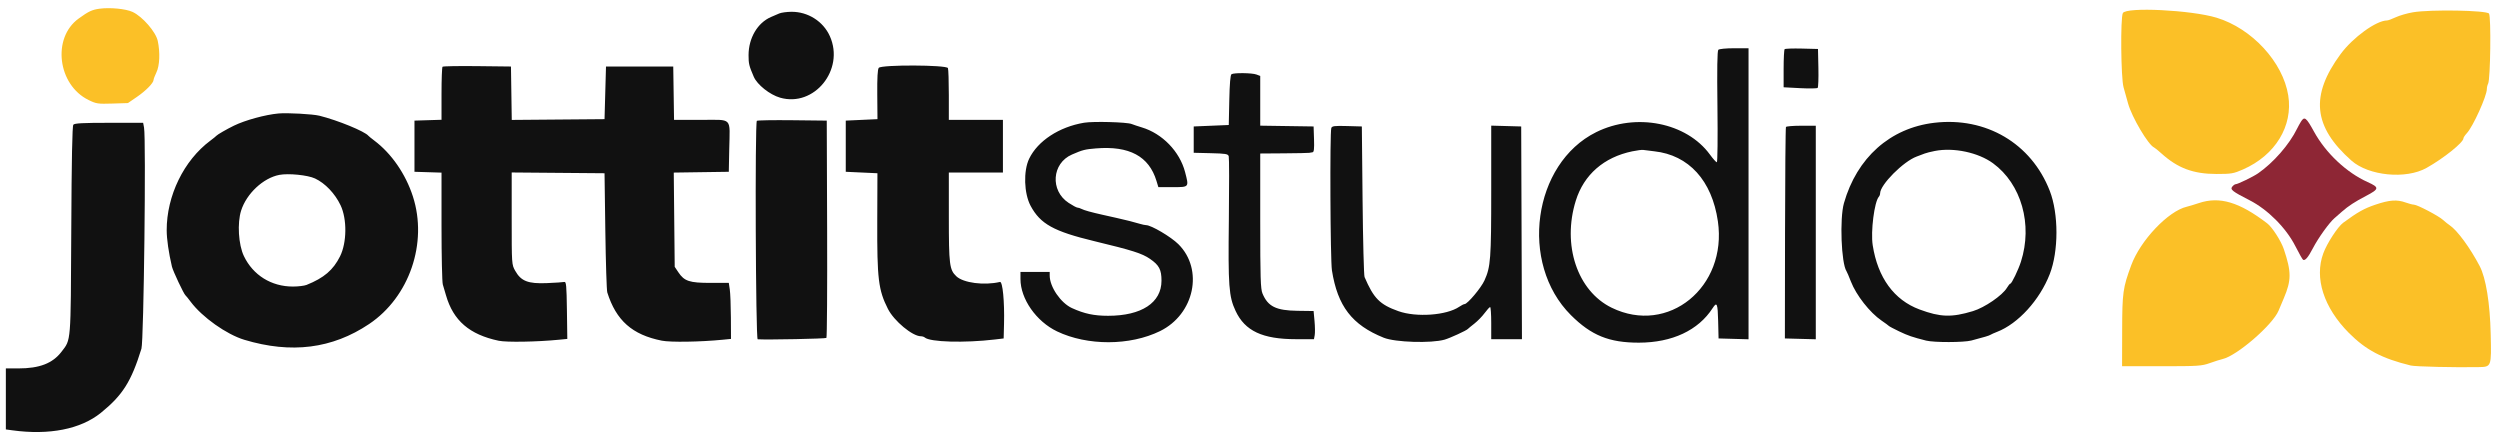
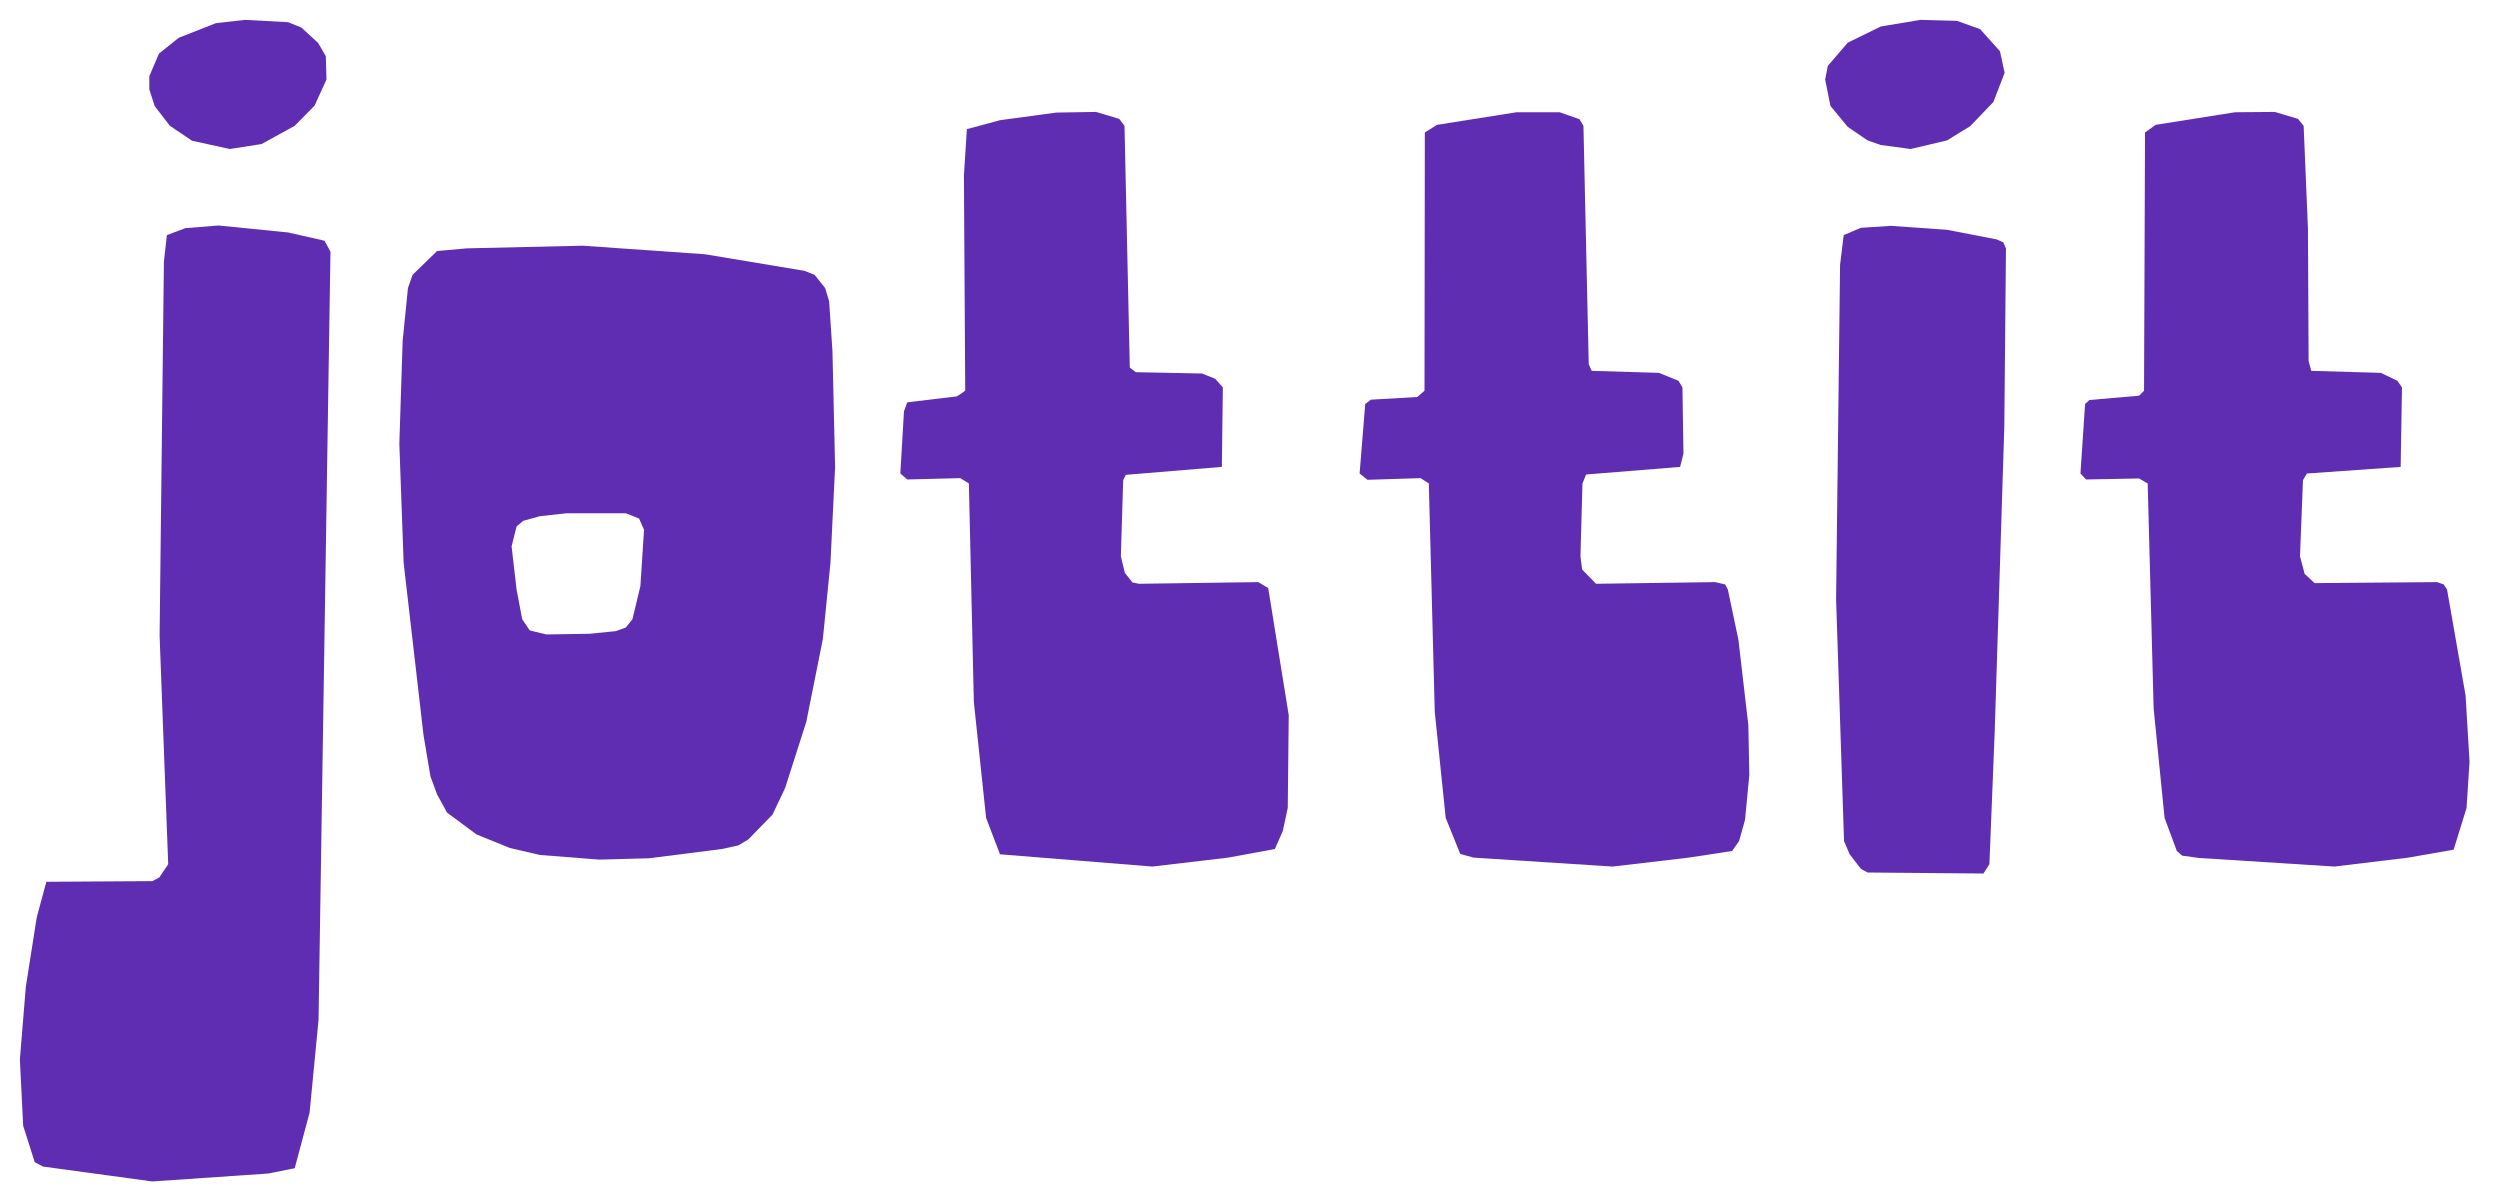
- <svg xmlns="http://www.w3.org/2000/svg" viewBox="12 10 1710 302" fill="none">
-   <path d="M 545 19.204 C 543.625 19.791, 541.088 20.883, 539.363 21.629 C 530.155 25.613, 524.043 35.997, 524.015 47.703 C 524.001 53.545, 524.364 55.056, 527.575 62.500 C 529.929 67.959, 538.529 74.784, 545.616 76.819 C 568.947 83.516, 589.869 57.666, 579.641 34.779 C 575.081 24.575, 564.572 17.933, 553.203 18.068 C 550.066 18.105, 546.375 18.616, 545 19.204 M 1187.335 44.065 C 1186.603 44.797, 1186.414 56.984, 1186.729 83.065 C 1186.987 104.394, 1186.805 121, 1186.314 121 C 1185.833 121, 1183.716 118.638, 1181.610 115.750 C 1165.582 93.777, 1130.972 86.939, 1103.819 100.382 C 1060.450 121.852, 1050.992 190.084, 1086.474 225.514 C 1100.417 239.437, 1112.684 244.411, 1133 244.381 C 1155.745 244.346, 1173.647 235.962, 1183.457 220.750 C 1186.391 216.199, 1186.924 217.473, 1187.218 229.750 L 1187.500 241.500 1197.750 241.785 L 1208 242.070 1208 142.535 L 1208 43 1198.200 43 C 1192.602 43, 1187.943 43.457, 1187.335 44.065 M 1232.698 43.636 C 1232.314 44.019, 1232 50.041, 1232 57.017 L 1232 69.700 1243.250 70.296 C 1249.438 70.624, 1254.852 70.542, 1255.281 70.115 C 1255.711 69.687, 1255.936 63.524, 1255.781 56.419 L 1255.500 43.500 1244.448 43.219 C 1238.369 43.065, 1233.081 43.252, 1232.698 43.636 M 314.685 55.649 C 314.308 56.025, 314 64.341, 314 74.129 L 314 91.925 304.750 92.212 L 295.500 92.500 295.500 110 L 295.500 127.500 304.750 127.788 L 314 128.075 314 164.888 C 314 185.136, 314.398 203.006, 314.883 204.601 C 315.369 206.195, 316.350 209.525, 317.064 212 C 322.053 229.309, 333.107 238.838, 353.110 243.069 C 358.484 244.206, 379.212 243.858, 394.271 242.379 L 400.042 241.812 399.771 222.156 C 399.538 205.281, 399.288 202.551, 398 202.859 C 397.175 203.056, 391.775 203.414, 386 203.653 C 373.201 204.183, 368.377 202.299, 364.400 195.220 C 362.008 190.960, 362 190.843, 362 159.459 L 362 127.972 393.750 128.236 L 425.500 128.500 426.046 168 C 426.346 189.725, 426.946 208.625, 427.379 210 C 433.441 229.243, 444.464 238.996, 464.696 243.019 C 470.639 244.200, 490.917 243.889, 506.250 242.381 L 512 241.815 511.926 227.157 C 511.885 219.096, 511.548 210.475, 511.176 208 L 510.500 203.500 498 203.500 C 483.583 203.500, 480.082 202.345, 476 196.239 L 473.500 192.500 473.177 160.272 L 472.853 128.045 491.677 127.772 L 510.500 127.500 510.802 112.024 C 511.236 89.719, 513.434 92, 491.504 92 L 473.045 92 472.773 73.750 L 472.500 55.500 449.500 55.500 L 426.500 55.500 426 73.500 L 425.500 91.500 393.773 91.764 L 362.045 92.028 361.773 73.764 L 361.500 55.500 338.435 55.232 C 325.749 55.085, 315.061 55.272, 314.685 55.649 M 613.079 56.404 C 612.281 57.366, 611.958 63.112, 612.052 74.654 L 612.191 91.500 601.345 92 L 590.500 92.500 590.500 110 L 590.500 127.500 601.332 128 L 612.163 128.500 612.045 161.205 C 611.901 200.849, 612.813 208.363, 619.335 221.270 C 623.522 229.556, 636.101 240, 641.895 240 C 642.833 240, 644.027 240.381, 644.550 240.846 C 648.092 244.002, 671.680 244.672, 692.500 242.210 L 698.500 241.500 698.756 231.500 C 699.147 216.226, 697.808 202.417, 695.978 202.848 C 685.199 205.388, 670.895 203.527, 666.119 198.964 C 661.435 194.487, 661.012 191.115, 661.006 158.250 L 661 128 679.500 128 L 698 128 698 110 L 698 92 679.500 92 L 661 92 661 75.082 C 661 65.777, 660.727 57.452, 660.393 56.582 C 659.536 54.348, 614.925 54.181, 613.079 56.404 M 854.347 60.765 C 853.576 61.257, 853.076 67.118, 852.836 78.500 L 852.477 95.500 840.489 96 L 828.500 96.500 828.500 105.500 L 828.500 114.500 840.193 114.781 C 850.437 115.028, 851.956 115.286, 852.457 116.866 C 852.772 117.858, 852.809 137.306, 852.539 160.085 C 851.998 205.828, 852.509 212.765, 857.151 222.692 C 863.553 236.382, 875.562 242, 898.424 242 L 910.750 242 911.262 239.250 C 911.544 237.737, 911.487 233.405, 911.137 229.623 L 910.500 222.746 899.500 222.593 C 884.787 222.389, 879.261 219.656, 875.538 210.746 C 874.230 207.614, 874 200.195, 874 161.032 L 874 115 890.250 114.885 C 899.188 114.821, 906.950 114.665, 907.500 114.537 C 908.050 114.409, 909.080 114.236, 909.789 114.152 C 910.756 114.038, 911.006 111.815, 910.789 105.250 L 910.500 96.500 892.250 96.227 L 874 95.955 874 78.953 L 874 61.950 871.435 60.975 C 868.450 59.840, 856.038 59.688, 854.347 60.765 M 202.500 87.614 C 193.454 88.442, 179.717 92.201, 172 95.958 C 167.210 98.291, 160.608 102.094, 160 102.872 C 159.725 103.223, 157.875 104.722, 155.889 106.201 C 137.732 119.722, 125.953 143.921, 126.020 167.560 C 126.037 173.623, 127.365 182.812, 129.609 192.389 C 130.319 195.418, 137.733 211.136, 138.859 212 C 139.218 212.275, 140.836 214.275, 142.455 216.444 C 150.289 226.943, 166.950 238.747, 179.112 242.415 C 211.192 252.090, 239.279 248.539, 264.488 231.621 C 292.025 213.141, 304.702 176.177, 294.417 144.353 C 289.451 128.984, 279.760 114.966, 268 106.139 C 266.075 104.694, 264.275 103.233, 264 102.892 C 261.556 99.866, 243.020 92.267, 230.500 89.158 C 225.946 88.027, 208.495 87.064, 202.500 87.614 M 529.684 92.649 C 528.323 94.010, 528.884 241.993, 530.250 242.073 C 537.291 242.487, 576.682 241.698, 577.256 241.132 C 577.673 240.722, 577.898 207.112, 577.756 166.444 L 577.500 92.500 553.934 92.232 C 540.973 92.085, 530.061 92.273, 529.684 92.649 M 753.500 93.947 C 736.470 96.799, 721.859 106.359, 715.972 118.500 C 711.913 126.870, 712.386 142.333, 716.960 150.834 C 723.621 163.213, 732.732 168.259, 760.500 174.950 C 786.582 181.234, 793.153 183.324, 798.598 187.069 C 804.864 191.377, 806.466 194.419, 806.462 202 C 806.456 217.055, 792.843 226, 769.938 226 C 760.286 226, 753.736 224.607, 745.250 220.750 C 737.564 217.256, 730 206.228, 730 198.516 L 730 196 720 196 L 710 196 710 200.851 C 710 214.441, 720.764 229.849, 735.027 236.673 C 755.808 246.616, 784.894 246.538, 805.446 236.483 C 828.989 224.964, 835.453 194.311, 817.990 177 C 812.885 171.939, 799.413 164, 795.932 164 C 795.222 164, 793.260 163.580, 791.571 163.068 C 787.857 161.940, 782.143 160.494, 775.750 159.063 C 773.138 158.478, 768.862 157.522, 766.250 156.937 C 758.236 155.143, 753.579 153.846, 751.764 152.903 C 750.809 152.406, 749.544 152, 748.954 152 C 748.363 152, 745.657 150.545, 742.940 148.766 C 730.141 140.387, 731.447 121.661, 745.247 115.689 C 752.589 112.511, 754.073 112.133, 761.622 111.510 C 784.444 109.629, 797.905 116.858, 803.031 133.750 L 804.320 138 814.160 138 C 825.475 138, 825.325 138.183, 822.591 127.687 C 818.926 113.619, 807.022 101.333, 792.986 97.134 C 790.519 96.396, 787.384 95.351, 786.021 94.813 C 782.707 93.505, 759.783 92.894, 753.500 93.947 M 1335 93.990 C 1304.871 97.566, 1282.095 117.855, 1273.245 149 C 1270.261 159.503, 1271.420 190.140, 1275.004 195.500 C 1275.372 196.050, 1276.716 199.200, 1277.991 202.500 C 1281.622 211.901, 1290.960 223.812, 1299 229.298 C 1301.475 230.986, 1303.725 232.632, 1304 232.954 C 1304.275 233.277, 1307.425 234.941, 1311 236.652 C 1317.136 239.589, 1319.943 240.548, 1329.500 242.974 C 1334.799 244.318, 1355.187 244.283, 1360.384 242.921 C 1369.338 240.573, 1372.542 239.612, 1373.500 238.987 C 1374.050 238.629, 1376.075 237.727, 1378 236.984 C 1392.369 231.436, 1407.118 215.268, 1414.031 197.485 C 1420.137 181.782, 1420.137 156.218, 1414.031 140.515 C 1401.418 108.072, 1370.367 89.792, 1335 93.990 M 62.167 95.299 C 61.425 96.193, 60.983 118.760, 60.750 167.549 C 60.378 245.412, 60.650 242.013, 54.106 250.553 C 47.974 258.555, 39.059 262, 24.486 262 L 16 262 16 282.864 L 16 303.728 20.420 304.334 C 45.697 307.799, 67.200 303.548, 81.023 292.355 C 95.879 280.325, 101.775 270.998, 108.744 248.500 C 110.353 243.307, 111.978 105.024, 110.521 97.260 L 109.909 94 86.577 94 C 68.660 94, 62.995 94.302, 62.167 95.299 M 922.620 97.548 C 921.552 100.332, 921.928 187.879, 923.038 194.918 C 926.905 219.428, 936.801 232.290, 958.500 241.011 C 966.341 244.162, 990.987 244.929, 1000.130 242.306 C 1003.802 241.253, 1015.080 236.076, 1016 235.021 C 1016.275 234.706, 1018.300 233.043, 1020.500 231.325 C 1022.700 229.607, 1025.850 226.366, 1027.500 224.124 C 1029.150 221.882, 1030.838 220.037, 1031.250 220.024 C 1031.662 220.011, 1032 224.950, 1032 231 L 1032 242 1042.507 242 L 1053.013 242 1052.757 169.250 L 1052.500 96.500 1042.250 96.215 L 1032 95.930 1032 140.298 C 1032 187.203, 1031.599 192.532, 1027.367 201.842 C 1025.041 206.960, 1015.743 218, 1013.759 218 C 1013.236 218, 1011.614 218.816, 1010.154 219.814 C 1001.524 225.711, 980.794 227.214, 968.500 222.834 C 955.766 218.298, 951.632 214.129, 945.358 199.500 C 944.886 198.400, 944.275 174.775, 944 147 L 943.500 96.500 933.370 96.216 C 924.796 95.976, 923.145 96.181, 922.620 97.548 M 1233.591 96.853 C 1233.301 97.322, 1233.018 130.060, 1232.962 169.603 L 1232.860 241.500 1243.430 241.784 L 1254 242.068 1254 169.034 L 1254 96 1244.059 96 C 1238.591 96, 1233.881 96.384, 1233.591 96.853 M 1128.500 113.503 C 1109.074 117.523, 1095.380 129.475, 1089.854 147.232 C 1080.391 177.638, 1090.893 209.004, 1114.379 220.482 C 1153.055 239.382, 1193.556 206.431, 1187.034 161.369 C 1183.001 133.502, 1167.123 116.038, 1143.500 113.485 C 1140.200 113.128, 1136.825 112.707, 1136 112.549 C 1135.175 112.391, 1131.800 112.820, 1128.500 113.503 M 1335.500 113.241 C 1332.750 113.772, 1329.600 114.564, 1328.500 115.002 C 1327.400 115.440, 1324.925 116.375, 1323 117.079 C 1313.878 120.418, 1298 136.392, 1298 142.230 C 1298 142.984, 1297.616 144.027, 1297.147 144.550 C 1294.051 148, 1291.468 168.349, 1292.933 177.750 C 1296.389 199.931, 1307.541 215.211, 1325 221.688 C 1339.271 226.982, 1346.911 227.216, 1361.500 222.803 C 1369.518 220.377, 1381.689 212.027, 1384.744 206.857 C 1385.672 205.286, 1386.731 204, 1387.098 204 C 1387.996 204, 1392.528 194.587, 1394.321 189 C 1402.482 163.567, 1394.620 135.856, 1375.222 121.678 C 1365.125 114.298, 1348.410 110.748, 1335.500 113.241 M 203 129.632 C 192.035 131.758, 180.659 142.396, 176.942 154 C 174.202 162.553, 175.097 177.374, 178.824 185.155 C 185.089 198.234, 197.572 206, 212.334 206 C 215.949 206, 220.165 205.493, 221.703 204.874 C 233.637 200.068, 239.921 194.702, 244.596 185.325 C 249.275 175.939, 249.436 159.794, 244.943 150.381 C 241.118 142.366, 234.416 135.337, 227.500 132.086 C 222.515 129.743, 209.270 128.417, 203 129.632" fill="#111111" fill-rule="evenodd" />
-   <path d="M 80 15.970 C 74.909 16.673, 72.524 17.804, 65.736 22.732 C 47.487 35.981, 51.430 68.052, 72.582 78.409 C 77.855 80.990, 78.919 81.149, 88.862 80.836 L 99.500 80.500 105.616 76.304 C 111.829 72.041, 116.972 66.802, 117.034 64.673 C 117.053 64.028, 117.937 61.700, 119 59.500 C 121.223 54.898, 121.601 45.899, 119.903 37.982 C 118.580 31.815, 109.473 21.330, 102.693 18.167 C 98.108 16.029, 87.209 14.973, 80 15.970 M 1464.035 18.934 C 1462.321 22.137, 1462.698 63.248, 1464.500 69.662 C 1465.325 72.598, 1466.717 77.588, 1467.592 80.750 C 1470.214 90.220, 1481.450 109.209, 1485.427 110.892 C 1485.936 111.108, 1488.186 112.939, 1490.427 114.960 C 1501.590 125.035, 1512.234 129, 1528.111 129 C 1538.289 129, 1539.725 128.754, 1546.235 125.897 C 1568.293 116.216, 1580.496 96.252, 1577.167 75.295 C 1573.541 52.473, 1552.326 29.457, 1528.143 22.112 C 1510.850 16.860, 1466.327 14.652, 1464.035 18.934 M 1662.418 18.410 C 1658.524 19.076, 1653.241 20.607, 1650.679 21.811 C 1648.118 23.015, 1645.441 24, 1644.732 24 C 1637.403 24, 1621.365 35.613, 1612.967 47 C 1592.046 75.367, 1594.211 96.664, 1620.371 119.837 C 1632.175 130.294, 1657.652 132.778, 1671.769 124.849 C 1683.562 118.225, 1697 107.435, 1697 104.589 C 1697 104.050, 1698.064 102.460, 1699.364 101.055 C 1703.576 96.503, 1713 75.679, 1713 70.924 C 1713 69.793, 1713.399 68.111, 1713.887 67.184 C 1715.461 64.195, 1715.987 21.365, 1714.475 19.294 C 1712.822 17.032, 1674.302 16.378, 1662.418 18.410 M 1516 148.911 C 1512.975 149.925, 1509.279 151.039, 1507.787 151.387 C 1495.061 154.355, 1475.988 174.460, 1469.733 191.500 C 1464.053 206.973, 1463.621 210.086, 1463.559 236 L 1463.500 260.500 1490.500 260.500 C 1515.570 260.500, 1517.929 260.347, 1523.500 258.356 C 1526.800 257.177, 1530.750 255.928, 1532.277 255.581 C 1542.040 253.358, 1566.491 232.221, 1570.545 222.500 C 1571.462 220.300, 1573.074 216.475, 1574.127 214 C 1579.366 201.685, 1579.368 195.951, 1574.139 180.428 C 1572.226 174.749, 1566.205 165.405, 1562.761 162.771 C 1543.655 148.157, 1530.172 144.160, 1516 148.911 M 1636.774 149.996 C 1629.039 152.616, 1624.711 155.044, 1614.764 162.347 C 1611 165.110, 1603.722 176.295, 1601.138 183.288 C 1594.909 200.146, 1601.423 220.406, 1618.637 237.719 C 1630.252 249.400, 1641.251 255.189, 1661 260.017 C 1664.077 260.769, 1691.181 261.409, 1707.179 261.107 C 1716.208 260.937, 1716.149 261.092, 1715.642 238.641 C 1715.162 217.399, 1712.369 200.118, 1708.105 192 C 1701.500 179.425, 1692.757 167.523, 1687.609 164.097 C 1686.449 163.325, 1684.375 161.662, 1683 160.402 C 1680.008 157.660, 1665.395 150.006, 1663.112 149.985 C 1662.225 149.977, 1659.700 149.321, 1657.500 148.529 C 1651.502 146.368, 1646.426 146.728, 1636.774 149.996" fill="#FBC027" fill-rule="evenodd" />
-   <path d="M 1585.828 93.250 C 1585.057 94.487, 1583.877 96.625, 1583.205 98 C 1577.916 108.827, 1567.039 121.279, 1556.498 128.575 C 1553.128 130.908, 1542.625 136, 1541.184 136 C 1540.668 136, 1539.649 136.717, 1538.922 137.594 C 1537.234 139.628, 1538.818 140.886, 1550.758 146.989 C 1563.162 153.329, 1575.703 165.910, 1582.012 178.343 C 1584.481 183.207, 1586.857 187.408, 1587.294 187.679 C 1588.661 188.528, 1590.755 186.081, 1594.002 179.843 C 1597.726 172.686, 1605.090 162.423, 1608.827 159.181 C 1610.297 157.905, 1612.625 155.872, 1614 154.662 C 1618.258 150.918, 1622.721 148.009, 1630.253 144.068 C 1639.530 139.215, 1639.646 138.223, 1631.375 134.500 C 1616.956 128.010, 1602.806 114.679, 1594.756 100 C 1589.418 90.265, 1588.242 89.376, 1585.828 93.250" fill="#8E2635" fill-rule="evenodd" />
+ <svg xmlns="http://www.w3.org/2000/svg" viewBox="0 0 755 363" fill="none">
+   <g fill="#5F2DB2" fill-rule="evenodd">
+     <path d="M56.0 68.9L50.4 71.0L49.5 79.0L48.2 192.0L50.8 261.0L48.1 265.0L46.0 266.1L14.0 266.3L11.1 277.0L7.8 298.0L6.0 320.0L7.0 340.0L10.5 351.0L13.0 352.3L46.0 356.8L81.0 354.4L89.0 352.8L93.5 336.0L96.2 308.0L99.8 76.0L98.0 72.7L87.0 70.2L66.0 68.1Z" />
+     <path d="M74.0 6.0L65.2 7.0L54.0 11.4L48.0 16.2L45.1 23.0L45.1 27.0L46.7 32.0L51.3 38.0L58.0 42.5L69.4 45.0L79.0 43.5L89.0 38.0L95.0 31.9L98.6 24.0L98.4 17.0L96.1 13.0L91.0 8.3L87.0 6.7Z" />
+     <path d="M141.0 75.0L132.0 75.8L124.6 83.0L123.2 87.0L121.6 103.0L120.6 134.0L121.9 170.0L127.9 222.0L130.0 234.5L132.0 239.9L135.0 245.4L143.9 252.0L154.0 256.1L163.0 258.2L181.0 259.6L196.0 259.2L218.0 256.4L223.0 255.3L226.0 253.5L233.3 246.0L237.1 238.0L243.5 218.0L248.5 193.0L250.8 170.0L252.2 141.0L251.4 106.0L250.4 91.0L249.2 87.0L246.0 83.0L243.0 81.8L213.0 76.8L176.0 74.2Z M171.1 155.0L189.0 155.0L193.0 156.6L194.5 160.0L193.4 177.0L191.0 187.0L189.0 189.5L186.0 190.6L178.0 191.4L165.0 191.6L160.0 190.4L157.7 187.0L156.0 178.0L154.5 165.0L156.0 159.0L158.0 157.3L163.0 155.9Z" />
+     <path d="M319.0 34.0L302.0 36.3L292.0 39.0L291.1 53.0L291.5 118.0L289.0 119.7L274.0 121.5L273.0 124.2L271.9 143.0L274.0 144.8L290.0 144.4L292.6 146.0L294.1 212.0L297.8 247.0L302.0 258.0L348.0 261.7L370.9 259.0L385.0 256.4L387.4 251.0L388.9 244.0L389.2 216.0L383.0 177.6L380.0 175.8L344.0 176.3L342.0 175.9L339.7 173.0L338.5 168.0L339.2 145.0L340.0 143.4L369.0 141.0L369.3 117.0L367.0 114.4L363.0 112.8L343.0 112.4L341.2 111.0L339.6 38.0L338.0 35.9L331.0 33.8Z" />
+     <path d="M458.0 33.9L434.0 37.7L430.3 40.0L430.2 118.0L428.0 119.9L414.0 120.7L412.3 122.0L410.6 143.0L413.0 144.9L429.0 144.4L431.5 146.0L433.3 215.0L436.6 247.0L441.0 257.9L445.0 259.0L487.0 261.7L510.0 259.0L523.1 257.0L525.2 254.0L527.0 247.6L528.3 234.0L528.0 219.0L525.0 193.2L521.8 178.0L521.0 176.5L518.0 175.8L482.0 176.3L477.8 172.0L477.3 168.0L477.9 146.0L479.0 143.3L507.4 141.0L508.4 137.0L508.1 117.0L506.9 115.0L501.0 112.6L480.7 112.0L479.8 110.0L478.2 38.0L477.0 36.0L471.0 33.9Z" />
+     <path d="M580.0 6.0L568.0 8.0L558.0 12.9L552.0 19.9L551.2 24.0L552.8 32.0L558.0 38.3L564.0 42.4L568.0 43.8L577.0 45.0L588.0 42.4L595.0 38.1L602.0 30.8L605.4 22.0L604.0 15.5L598.0 8.8L591.0 6.3Z" />
+     <path d="M562.0 68.8L556.8 71.0L555.7 80.0L554.5 181.0L556.9 254.0L558.6 258.0L562.0 262.4L564.0 263.5L599.0 263.8L600.8 261.0L602.4 221.0L605.3 129.0L605.8 75.0L605.0 73.2L603.0 72.3L588.0 69.4L571.0 68.2Z" />
+     <path d="M675.0 33.9L651.0 37.7L647.8 40.0L647.5 118.0L646.0 119.5L631.0 120.8L629.7 122.0L628.3 143.0L630.0 144.8L646.0 144.5L648.6 146.0L650.4 214.0L653.7 247.0L657.4 257.0L659.0 258.4L664.0 259.1L705.0 261.7L727.3 259.0L741.0 256.6L744.9 244.0L745.8 230.0L744.6 210.0L739.0 178.0L738.0 176.5L736.0 175.8L699.0 176.1L696.0 173.3L694.6 168.0L695.5 145.0L696.7 143.0L725.0 141.0L725.4 117.0L724.0 115.0L719.0 112.6L698.0 112.0L697.2 109.0L697.0 69.0L695.7 38.0L694.0 35.9L687.0 33.8Z" />
+   </g>
</svg>
